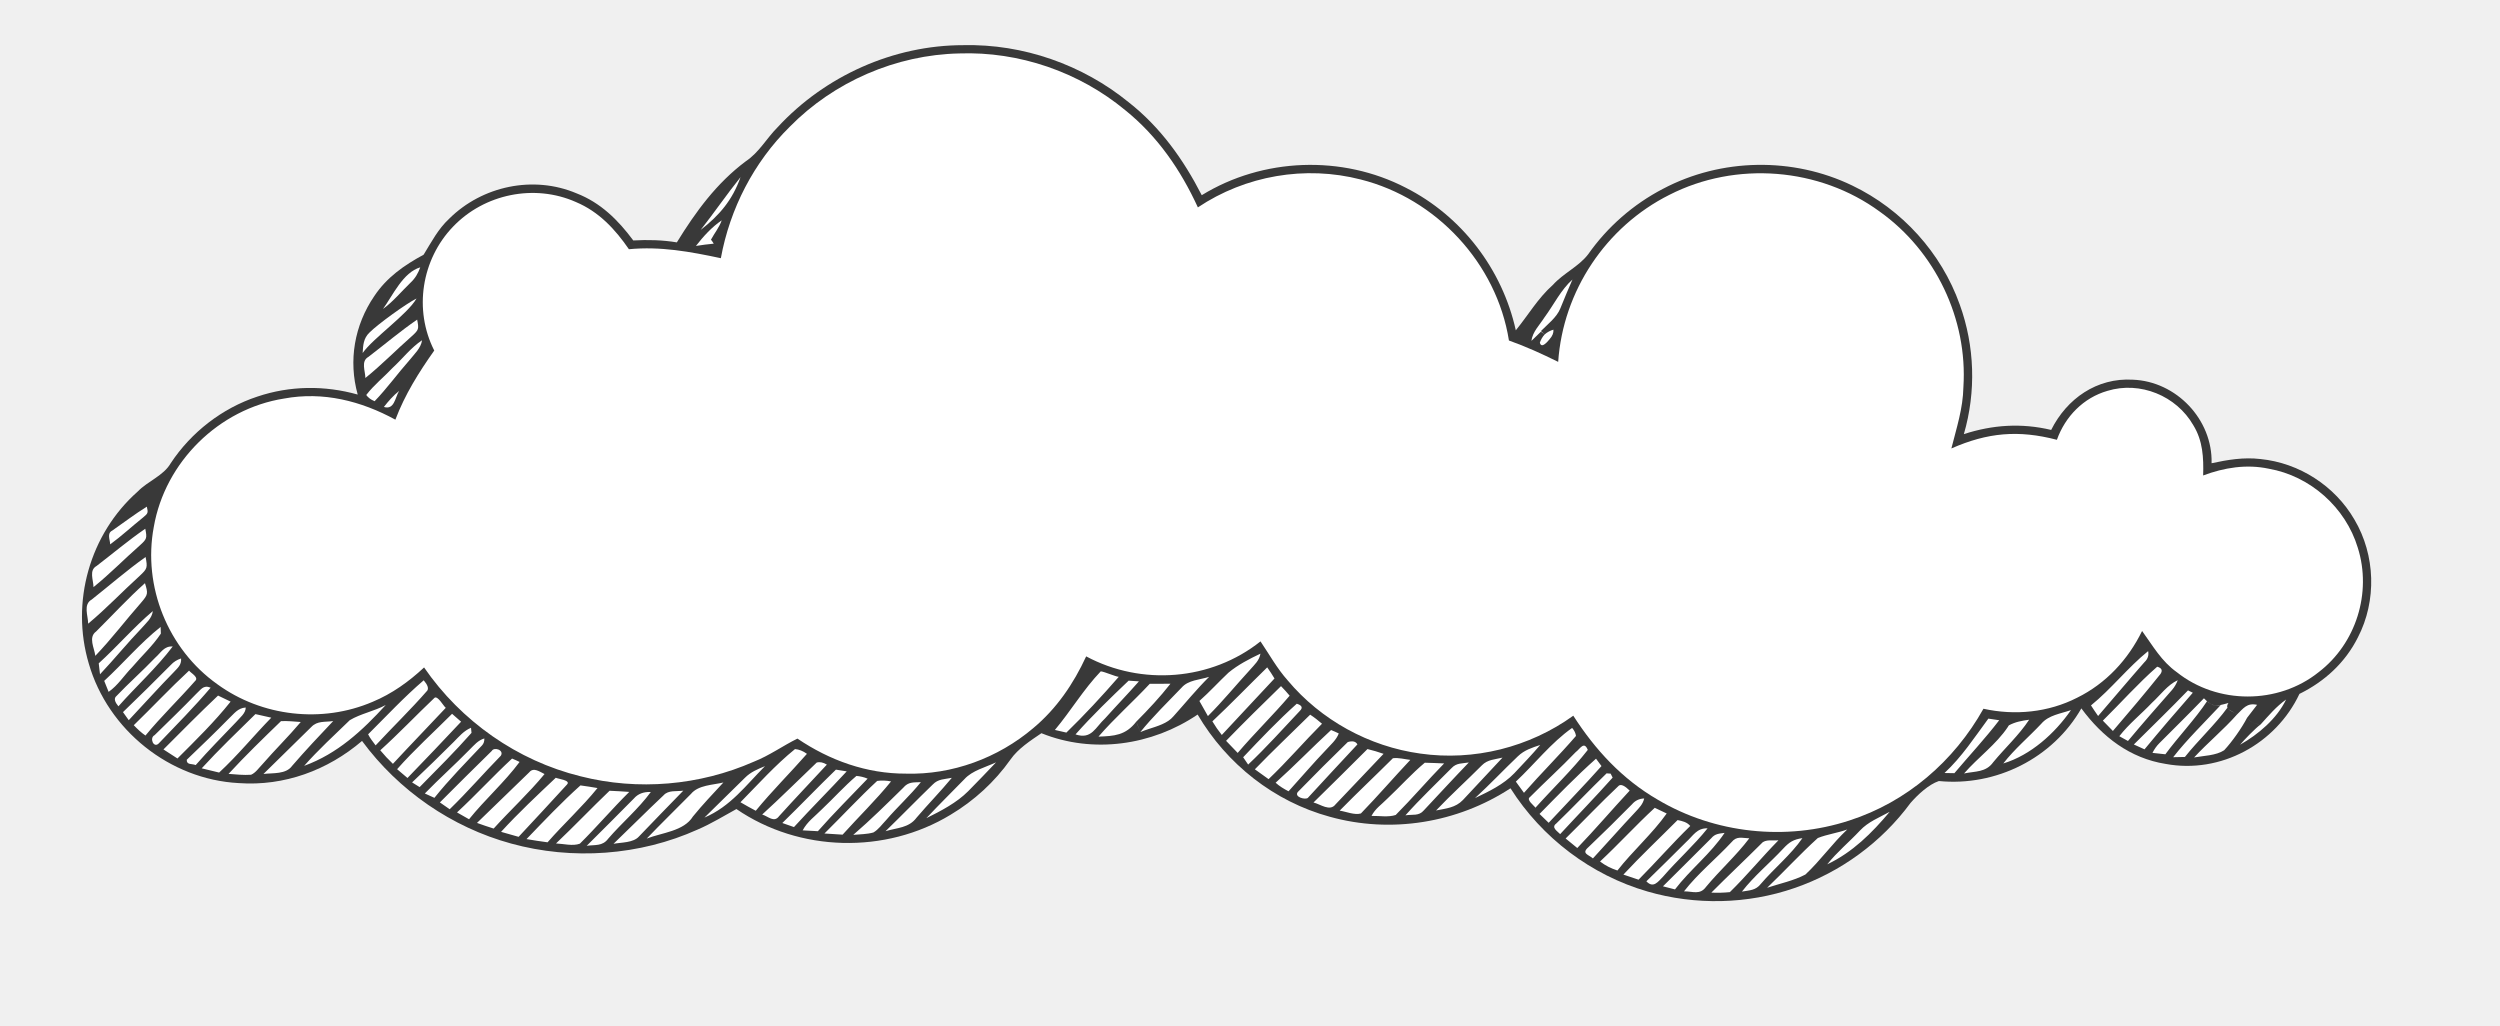
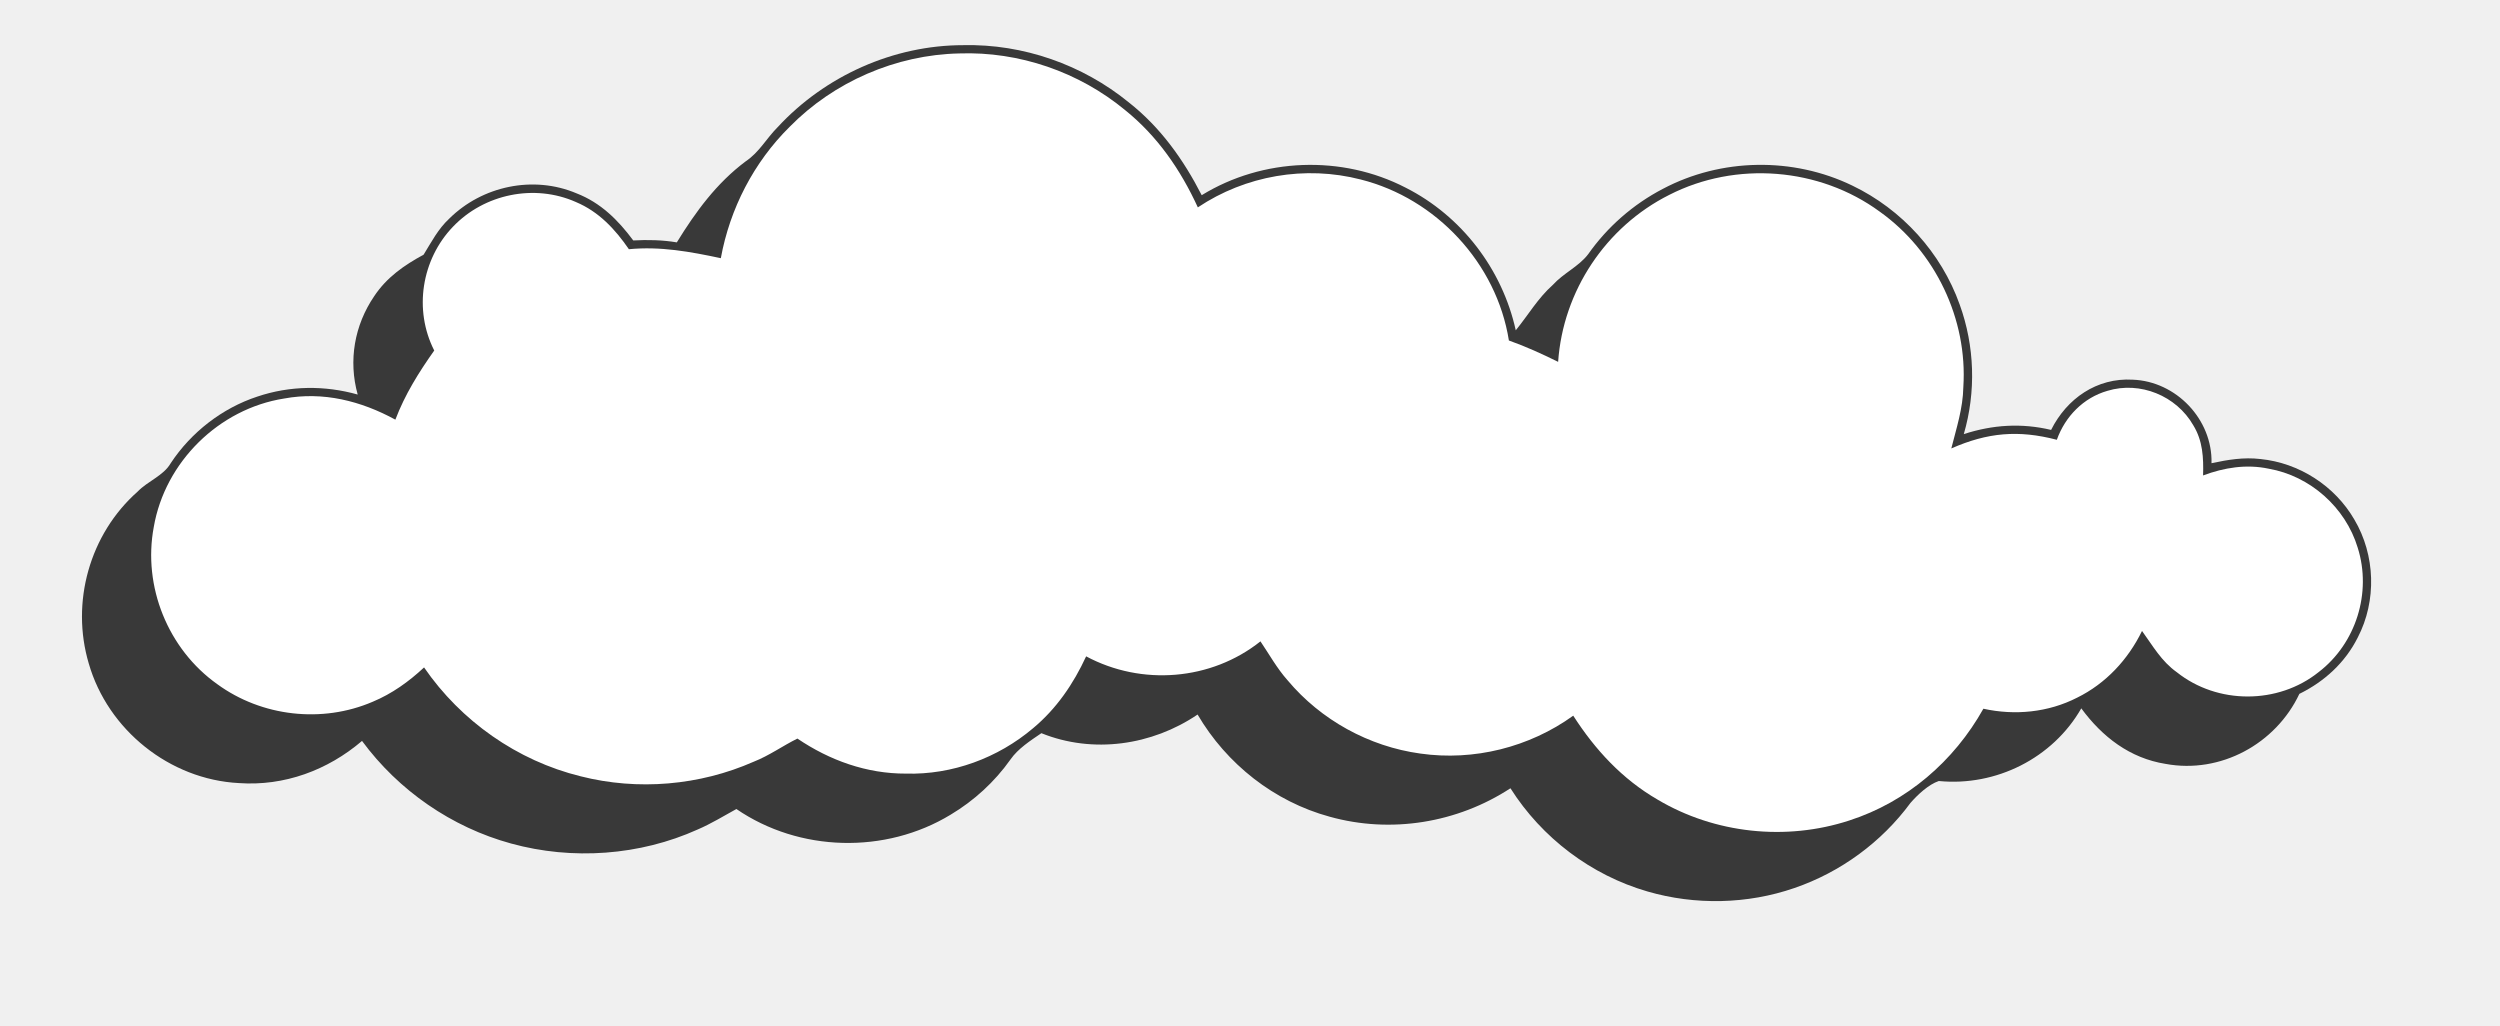
- <svg xmlns="http://www.w3.org/2000/svg" xml:space="preserve" style="fill-rule:evenodd;clip-rule:evenodd;stroke-linejoin:round;stroke-miterlimit:2" viewBox="0 0 2530 1038">
-   <path d="M975 45.708c60.375-1.375 120.542 19.709 167.292 57.834 32.083 25.208 55.416 57.958 73.875 94 61.833-38 141.958-40.917 206.458-7.584 56.542 28.625 97.75 82.5 111.375 144.334 12.625-15.5 22.417-32.542 37.583-46.042 10.625-11.792 26.125-18.458 35.667-30.958 19.5-27.75 45.583-50.5 75.625-66.167 59-31.208 131.625-32.375 191.667-3.333 50.25 24.125 90.083 67.958 108.75 120.5 15.208 42 16.625 88.166 4.125 131.041 29.25-9.5 58.333-11.375 88.375-4.25 15.833-31.708 46.291-52.958 82.541-50.833 44.042 1.583 80.959 40.292 79.792 84.542 16.375-3.542 32.583-6.25 49.417-4.25 39.25 3.875 75.375 27.166 95.125 61.25 21.291 35.916 22.75 82.166 3.5 119.291-12.709 25.417-33.75 44.709-59.125 57.125-23.875 50.667-79.875 81.209-135.417 70.875-36.125-5.75-64.083-27.333-85.292-56.208-28.916 50.5-86.375 79.208-144.208 73.542-10.375 3.5-21.333 13.791-28.667 22.166-29.25 39.75-70.791 70.125-117.458 86.125-47.542 16.459-100.375 17.542-148.667 3.5-57.041-16.5-106.916-54.291-138.708-104.458-53.792 35.125-120.917 46.083-182.917 28.792-56.166-15.292-104.375-53.334-133.708-103.417-46.167 31.292-105.958 39.958-158.083 18.875-10.959 7.458-23.667 15.625-31.292 26.625-16.042 22.667-36.75 41.625-60.583 55.875-66 40.083-153.084 37.917-216.792-5.75-13 7.125-25.458 14.833-39.125 20.708-58.667 26.459-126.917 31.292-188.875 14.209C457.083 837.208 403.333 800 366.375 749.833c-34.792 29.709-78.75 45.959-124.75 42.667-69.875-3.667-132.375-53.75-151.75-120.875-18.5-62.125.875-131.167 49.417-174.125 10.416-10.75 26.208-16.042 33.5-28.75 20.625-31.25 51.958-55.625 87.583-67.375 33-11.125 68.125-11.5 101.625-2.083-9.583-34.417-3.292-70.167 16.708-99.542 12.625-19.042 30.25-31.292 50-42 7.959-12.917 14.625-25.958 25.917-36.458 33.417-33.125 85.125-44.084 128.75-25.667 24.417 9.417 42.167 27.042 57.5 47.708 14.792-.791 29.458-.5 44.083 1.959 19.167-31.125 40.209-59.959 69.75-82.042 13.834-9.292 20.709-22.917 32.292-34.542 47.917-51.875 117.208-83.041 188-83Z" style="fill:#393939;fill-rule:nonzero" />
-   <path d="M422.16 323.447c1.857 9.483 1.726 10.315-5.328 16.7-15.869 13.934-30.628 29.134-47.065 42.379-.045-7.035-4.805-17.028 3.123-21.401 16.397-12.55 32.209-25.976 49.27-37.678Z" style="fill:#fff;fill-rule:nonzero" />
-   <path d="M970.75 54.083c60.625-2.166 121.167 18.709 167.875 57.334 32.708 26.291 56.25 60.541 73.625 98.458 48.167-32.25 108.708-42.708 164.875-28.208 76.458 19.25 137.542 84.875 149.917 162.916 17.333 6.167 33.375 13.5 49.833 21.625 4.958-71.75 48.25-136.75 112.5-169 67.375-34.416 151.958-27.791 213 17 56.125 40 89.042 108.625 84.583 177.542-.416 21.667-6.958 41.375-12.166 62.083 36.625-16.125 67.875-18.916 106.791-8.75 8.417-23.583 26.834-42.541 51.167-49.541 33.042-10.084 69.833 5 86.917 34.833 9.666 15.75 10.458 32.792 9.916 50.792 21.334-7.959 43.792-11.625 66.375-6.834 42 7.334 77.792 39.167 90.125 79.959 14.375 45.5-1.708 96.958-39.625 125.958-41.041 32.833-102.333 32.792-143.416.083-15.709-11.166-24.25-26.625-35.25-41.791-14.084 28.958-36.667 53.25-65.709 67.541-29.166 14.917-63 18.209-94.833 11.167-29.708 53.083-77.583 94.375-135.75 113.125-63.958 20.917-136.083 13.292-194-21.167-35.667-20.666-63.208-50.416-85.333-84.916-44.334 32-100.625 46.083-154.75 38.333-51.917-7.125-100.625-33.917-134.292-74.083-10.792-12.125-18.458-26.084-27.5-39.459-49.875 39.709-120.333 45.25-176.417 15.167-12.833 27.792-30 53-53.666 72.708-35.667 30.209-81.917 47.292-128.792 45.959-39.625.125-77.167-13.375-109.75-35.459-14.875 7.334-28.417 17.209-44.208 23.417-54.75 24.125-117.209 29.5-175.209 14.75-64.166-15.792-121.041-55.833-158.416-110.167-15.417 14.375-32.459 26.625-52 34.75-51.209 22-112.25 15.042-157.25-17.791C170 657 144.333 593.542 155.625 533.333c11.333-65.791 65.917-119.583 131.833-130 39.584-7.333 77.917 2.417 112.667 21.375 9.625-25.375 23.708-47.916 39.333-69.958-20.958-41.167-12.875-92.208 19.042-125.375 31.625-33.125 82.333-43.583 124.333-24.917 23.25 9.792 39.584 27.375 53.625 47.75 31.834-3.083 62.084 2.5 93.042 9.084 9.167-50.125 33.375-97.125 69.667-132.959C844 82.667 906.75 55.458 970.75 54.083Z" style="fill:#fff;fill-rule:nonzero" />
-   <path d="M749.417 179.292c-8.167 23.125-21.25 38.541-40.375 53.416 13.791-17.541 26.416-36.041 40.375-53.416ZM730.375 223c-2.542 7.25-7.25 12.833-10.875 19.542 1.042 1.291 2 2.625 2.792 4.041-6 .667-12.042 1.25-18 2.292 7.416-9.542 16-19.083 26.083-25.875ZM425.292 270.542c-2.334 6.333-5 11-9.959 15.666-9.166 8.792-17.458 19.042-27.75 26.459 10.042-13.917 20.334-37.042 37.709-42.125ZM1591.33 282.875c-4.208 9.75-8.375 19.458-12.291 29.292-3.625 9.041-12.959 16.083-19.625 22.875l3.791 3.375-3.791-2.75c-3.125 3.125-6.334 6.208-9.542 9.25.875-8.959 8.458-16.292 13.208-23.834 9.25-12.5 16.584-27.833 28.25-38.208ZM421.54 302.068c-9.125 16.042-43.915 40.057-54.54 55.182.5-8.042.75-14.833 6.958-20.75 8.125-8.208 37.165-29.265 47.582-34.432Z" style="fill:#fff;fill-rule:nonzero" />
-   <path d="M1572.08 333.625c.25 3.208-1 6.375-3.75 9.458-1.875 2.292-8.375 10.417-10 3.667 1-3 2.625-5.792 4.875-8.333 2.75-2.334 5.709-3.917 8.875-4.792ZM413.542 345.292l-4.834 4.208 4.834-4.208ZM427.125 344.333c-1.125 8-7.875 14.042-12.75 20.167-12.083 13.667-22.667 28.458-35.292 41.542-3.625-1.5-6.458-3.584-8.458-6.292 7.667-10.083 18-18.208 26.667-27.458 10-9.167 18.541-20.5 29.833-27.959ZM408.708 349.5c-2.75 4.958-2.75 4.958 0 0ZM403.875 395.625c-4.083 6.75-4.75 19.5-15.375 16.208 4.583-5.916 9.5-11.5 15.375-16.208Z" style="fill:#fff;fill-rule:nonzero" />
-   <path d="M118.5 543.292c-.083.291-.083.291 0 0Z" style="fill:#393939;fill-rule:nonzero" />
-   <path d="M146.708 590.167c3.209 10.5 3.167 11.458-3.791 19.583-15.709 17.792-30.042 36.875-46.459 53.958-.916-7.958-7.375-18.666.792-24.625 16.458-16.291 32.167-33.5 49.458-48.916ZM154.667 618.417c-1 7.5-6.375 11.5-11 16.916-14.625 15.25-27.959 31.667-42.459 47.042-.416-3.708-.875-7.375-1.291-11.083 18.75-17.042 35.458-36.542 54.75-52.875ZM162.542 634.458l.25 6.75c-8.167 12.334-19.542 22.75-29.125 34.042-7.917 8.083-14.417 18.458-23.75 24.917-1.5-3.709-3-7.417-4.459-11.125 19.25-17.75 36.625-38.417 57.084-54.584ZM174.792 654.25c-16.334 21.625-36.959 40.208-54.959 60.542-3.583-4.292-4.458-7.5-2.708-9.667 12.917-13.583 27.042-26.042 40.042-39.625 5.833-5.125 8.875-11.833 17.625-11.25ZM2173.92 658.917c.875 4.333-.375 8.083-3.792 11.25-15.792 17.958-31.167 36.291-46.833 54.416-2.5-3.5-4.875-7.083-7.209-10.708 20.667-16.792 37.334-38.375 57.834-54.958ZM1275.58 661.5c-1.208 7.083-5.958 11-10.375 16.125-14.333 15.583-27.791 32.125-42.791 47.042-2.834-5.125-5.709-10.209-8.625-15.292 10.291-9.125 19.5-19.292 29.5-28.708 9.583-7.917 21.083-13.875 32.291-19.167ZM183.25 666.375c.542 6.542-3.333 9.417-7.292 13.75-15.583 15.917-30.416 32.5-45.666 48.708-1.917-2.708-3.875-5.416-5.834-8.166 16.292-15.792 32.542-31.625 48.459-47.792 2.791-3.042 6.208-5.208 10.333-6.5ZM1282.42 675.375c2.583 3.625 5.041 7.375 7.375 11.25-17.875 18.958-35.5 38.167-53.334 57.167-3.541-4.417-6.666-8.959-9.541-13.792 18.916-17.75 36.916-36.5 55.5-54.625ZM2183.08 674.708c4.584 1.292 5.709 3.75 3.375 7.292-15.625 19.542-31.916 38.75-48.208 57.75-3.375-3.5-6.792-6.958-10.167-10.458 18.25-18.042 35.75-37.75 55-54.584ZM191.333 678.667c2 2.625 10.417 6.916 6 10.625-16.375 18.625-34.333 35.875-50.125 55.083-4.375-3-8.166-6.625-11.833-10.458 18.792-18.25 36.75-37.459 55.958-55.25ZM1113.97 679.409c3.417.208 14.782 5.258 18.199 5.549-16.792 19.292-34.667 38.625-53 56.417-3.875-.875-7.75-1.792-11.625-2.667 16.25-19.416 28.843-40.882 46.426-59.299ZM1223.62 685c-12.833 12.667-24.125 26.625-36.167 40-5.865 7.019-16.144 9.847-25.45 12.922-2.792.922-5.495 1.867-7.966 2.953-1.25-2.792-2.917-7.708-4.167-10.5-10.833 13.917-22.375 14.5-38.208 15.083 16.208-18.75 35-35.291 51.916-53.458 7-.042 13.959-.083 20.917-.042-10.625 13.542-22.458 26.209-34.625 38.417 1.58 3.256 3.206 8.422 4.167 10.5 11.291-14.25 29.208-31.958 41.833-45.083 6.667-7.625 18.167-7.792 27.75-10.792ZM2191.46 687.792c3.334-3.917 3.334-3.917 0 0ZM1142.17 688.833c3.458.209 6.958.417 10.416.709-11.125 12.666-22.875 24.75-34.125 37.333-10 9.208-13.708 21.833-30.041 16.333 16.666-18.833 35.5-37 53.75-54.375ZM2191.46 687.792l-3.708 3.666 3.708-3.666ZM2203.88 688.375c-1.375 3.625-3.25 6.875-5.625 9.667-15.083 17.166-30.125 34.291-44.75 51.833-2.917-1.625-5.833-3.208-8.75-4.833 9.667-12.459 22.25-22.459 33.083-33.875 8.25-7.5 15.792-18.209 26.042-22.792ZM428.792 688.458c3.958 4.625 5.166 8.084 3.625 10.417-16.625 19.083-35.042 36.875-52.292 55.458-2.583-3.625-5.667-7.166-7.583-11.208C391 724.75 409 705.417 428.792 688.458ZM2187.75 691.458c-3.458 3.417-3.458 3.417 0 0ZM213.167 695.917c-16.584 19.541-34.917 38-52.625 56.541-5.125 4.959-9.584-5.75-4.125-8.458 14.041-13.792 28.208-27.375 41.875-41.542 4.916-4.333 7.291-9.666 14.875-6.541ZM1296.38 694.375c3.042 3.125 6 6.333 8.75 9.667-16.917 19.833-35.667 38.041-52.583 57.916-3.959-4.041-7.875-8.083-11.75-12.25 18.125-18.708 36.875-37.125 55.583-55.333ZM2214.25 698.667l1.208.583 3.667 1.792c-16.542 18.833-32.917 37.958-48.875 57.291-3.583-1.625-7.167-3.25-10.792-4.916 18.292-18.209 36.875-36.125 54.792-54.75ZM220.667 703.917c4.25 2 8.5 4.041 12.708 6.125-16.083 20.291-35.417 39.208-53.792 57.541-4.75-3-9.5-6.041-14.166-9.166 18.25-18.292 36.5-36.75 55.25-54.5ZM439.75 706.167c3.333-2.334 8.958 8.291 11.375 10.166-17.75 18.959-35.833 37.584-53.5 56.667-4.583-4.333-8.792-8.875-12.792-13.708 18.917-17.084 36.459-35.625 54.917-53.125ZM2230.38 706.667c8.809 9.086 12.068 8.343 24.792 4.75-4.625 7.083 4.666 7.833 8.666 11.666 6.375-6 10-12.125 20.334-9.791a504.621 504.621 0 0 1-10.125 13.125c4.583 5.083 6.958 6.125 13.708 6.708 8.292-9.125 15.667-18.042 25.792-25.208-9.417 19.5-28.042 35.208-46.584 45.75 3.875-4.709 15.792-17 20.792-20.542-3.432-.458-8.268-.054-13.708-6.708-5.334 10.25-15.25 24.375-23.209 32.833-8.25 5.458-20.875 5.542-30.416 7.292 13.833-14.959 29.916-28.209 43.416-43.459-2.699-2.775-7.657-3.037-9.669-6.922-12.291 16.958-30.039 33.422-43.039 49.881-3.958.083-7.917.166-11.875.25 13.333-17.292 33.28-36.812 48.113-52.77-4.411 1.483-10.622-.388-13.867-3.853-11.334 17.292-29.913 36.956-42.163 53.664-4.333-.458-8.708-.916-13.041-1.416 1.875-3.75 4.208-7.042 7.041-9.875 15.042-15.084 30.25-30.042 45.042-45.375ZM390.375 713.458c-23.833 26.042-48.75 49.25-82.583 61.584 14.291-16.209 30.666-31.167 46.166-46.209 11.125-6.666 24.834-9.083 36.417-15.375ZM1312.33 712.167c5.334 1.666 6.375 4.083 3.125 7.25-17.166 18.208-34.125 37.208-52.333 54.333l-5.042-7.417c17.459-18.416 35.375-37.333 54.25-54.166ZM248.667 716c.166 5.792-6.125 10.458-9.667 14.667-13.75 14.416-27.875 28.583-40.958 43.583-3.834-1.625-9.292.125-9.042-5.375 14.292-13.708 28.583-27.375 42.458-41.542 5.459-5.041 9.084-10.791 17.209-11.333ZM2095.83 718.625c-16.333 23.583-40.666 45.542-68.5 54 11.334-14.625 25.792-26.708 38.459-40.208 7.416-8.75 19.5-10.125 30.041-13.792ZM258.5 722.667c5.333 1.125 10.708 2.333 16.042 3.625-17.834 18.25-34.042 38.25-52.792 55.541-5.875-1.458-11.75-2.875-17.625-4.291 17.333-18.959 36.042-36.875 54.375-54.875ZM457.5 722.375l9.125 8c-17.875 19.167-36.083 38.083-54.25 56.958-3.5-2.958-7-5.958-10.5-8.916 17.333-19.667 37.125-37.5 55.625-56.042ZM1325.88 723.25c4.25 2.75 8.167 5.875 12 9.167-18.333 18.375-35.292 38.208-54.083 56.083-4.584-3.333-9.209-6.667-13.875-9.958 18.166-18.834 37.333-36.834 55.958-55.292ZM284.375 729.792c6.625-.334 13.375.416 20 .875-12.5 14.833-26.292 28.291-39 42.958-3.458 3.542-6.667 8.458-11.292 10.417-7.5.541-15.291-.292-22.791-.875 16.916-18.375 35.125-36 53.083-53.375ZM337.208 729.708c-14.083 14.875-28.125 29.75-41.541 45.292-6.209 8.792-19.5 7.083-29.042 8.25 16.25-15.708 32.167-31.833 48.417-47.542 6.166-6.5 13.875-4.75 22.166-6ZM2012.21 727.25l11 1.625c-14.208 18.5-30.291 35.75-45.375 53.583-3.333-.041-6.666-.083-10-.166 17.625-16.417 30.25-35.875 44.375-55.042ZM2033 734.042c6.5-3.5 13.25-4.709 20.5-5.667-10.208 15.542-24.458 28.542-36.292 42.917-7.5 10.541-18.208 9.041-29.583 11.458 13.917-16.042 32.708-29.542 44.333-47.083l.292-.542.75-1.083ZM476.667 736.5l.5 5.167c-16.709 18.875-34.792 36.958-52.5 54.875l-7.625-4.75c14.208-13.5 28.333-27.084 42.125-40.959 5.5-5.5 10.083-11.208 17.5-14.333ZM1347.04 738.792c2.625 1.041 5.25 2.208 7.791 3.458-2.458 6.625-8.041 11.25-12.75 16.458-13.125 13.667-25.333 28.084-38.083 42.084-4.708-2.459-9.125-5.084-13.083-8.667 19.208-17.25 37.166-35.875 56.125-53.333ZM1591 736.667c2.333 2.708 3.583 5.416 3.875 8.125-16.958 19.666-35.5 38-52.625 57.541-2.75-3.791-5.458-7.583-8.208-11.333 18.916-17.708 35.791-39.5 56.958-54.333ZM490.167 747.292c.083 2.916-.667 5.25-2.334 7.041-16.333 17.334-33.333 34.459-48.208 53.084-3.208-1.459-6.458-2.959-9.708-4.417 14.75-15.167 30.541-29.25 45.333-44.375 4.708-4.583 8.375-9.375 14.917-11.333ZM1363.96 750.958c4.834-1.458 8.084-.666 9.75 2.375-16.791 18.084-33.625 36-50.25 54.209-2.958 2.041-13.875-1.042-10.125-6 16.584-17.084 33.584-33.959 50.625-50.584ZM1558.71 753.917c-8.416 9.833-17.375 19.166-26.25 28.625-10.958 11.416-25.625 18.375-39.75 25.125 14.959-13.625 28.792-28.417 43.417-42.334 6.458-6.208 14.292-8.708 22.583-11.416ZM1606.83 758.917c-15.75 20.208-35.708 39.208-52.958 58.5-1.458-2.292-9.667-8.125-5.542-10.792 15.209-15.333 31.25-29.792 46.209-45.417 4.5-3.291 8.5-11.75 12.291-2.291ZM497.625 760c2.458-4.458 12.75-.917 9.25 4.75-17.458 17.833-33.875 36.833-51.792 54.208-3.291-2.291-6.583-4.625-9.916-6.916 17.333-17.5 34.916-34.792 52.458-52.042ZM804.542 758.083c4 .292 8.041 1.875 12.083 4.792-17 19.375-35.458 37.667-51.792 57.625a405.28 405.28 0 0 1-15.5-8.625c17.917-18.167 35.334-37.75 55.209-53.792ZM1383.88 758.042c5.542 1.291 10.958 3 16.292 4.833-16.25 17-32.334 34.167-48.584 51.125-5.708 7.583-15.208-.125-22.333-1.875 18.292-17.958 36.542-35.958 54.625-54.083ZM518.208 767.667c2.584 1.041 5.125 2.208 7.625 3.416-15.291 20.584-35.041 37.959-51.166 58-4.084-2.291-8.125-4.625-12.167-6.916 19.083-17.625 36.667-36.875 55.708-54.5ZM1409.62 767.333c5.708-.75 11.875 1 17.625 1.667-16.833 17.917-32.917 36.583-50 54.208-6.375 1.917-14.958-1.875-21.5-2.833 17.625-17.958 36-35.25 53.875-53.042ZM1520.54 766.708c-13.459 14.209-26.625 28.75-40.084 42.917-7.583 7.875-16.958 8.5-27.166 10.583 14.875-15.75 31.041-30.291 46.333-45.666 5.792-5.959 13.25-5.959 20.917-7.834ZM1615.17 767.792c1.875 2.458 3.75 4.958 5.541 7.458-17.375 19.542-35.708 38.25-53.458 57.417-3.083-2.959-6.167-5.959-9.25-8.959 18.583-18.916 37.375-38.333 57.167-55.916ZM826.5 771.708c3.125-.916 6.583-.208 10.292 2.084-16.125 17.416-32.459 34.541-48.334 52.125-5.041 7.041-11.083.208-17.125-1.625 18.792-17.125 36.792-35.042 55.167-52.584ZM1008 771.5c-9.375 9.75-18.625 19.667-28.208 29.208-11.625 11.709-27.667 20-42.334 27.292C950 814.583 963.167 801.708 976 788.5c7.875-8.75 21.375-12 32-17ZM1441.88 771.875c6.542.125 13.083.458 19.583.708-16.666 17.042-32.208 35.292-49 52.167-7.333 2.5-16.75.792-24.5.958 3.834-7.5 10.209-11.541 16.084-17.541 12.75-11.917 24.458-25.125 37.833-36.292ZM1486.46 771.625c-15.416 16-30.416 32.333-45.583 48.5-5.042 6-11.458 3.792-18.583 5 14.75-16.625 31.125-32.042 46.708-47.833 4.958-5.375 10.792-4.542 17.458-5.667ZM774.167 775.333c-19.625 19.709-34.792 40.75-61.292 52.084 13.625-13.459 27.375-26.834 41-40.292 5.75-5.833 12.875-8.75 20.292-11.792ZM551.083 783.333c-15.958 19.375-34.666 36.542-51.5 55.167-5.666-1.792-11.291-3.667-16.875-5.708 17.542-17.125 35.334-34.042 52.875-51.209 4.417-5.5 10.75-.458 15.5 1.75ZM845.958 778.875c3.667.542 7.292 1.125 10.917 1.75-17.583 19-35.917 37.25-53.375 56.375-3.917-1.375-7.875-2.75-11.792-4.125 18.292-17.792 35.917-36.292 54.25-54ZM1625.88 782.625l4.083.292 2.042 4c-17.292 19.416-35.5 38.083-53.125 57.208-2.708-2.917-9.375-6.667-4-10.667 17.25-16.666 33.75-34.166 51-50.833ZM562.458 787.083c1.959 1.167 15.709 2.417 11.292 6.917-16.083 17.75-32.625 35.292-48.917 52.875-5.916-1.625-11.833-3.292-17.75-5.042 17.334-19 36.709-37.083 55.375-54.75ZM866.708 785.25c3.834.292 7.625 1.208 11.334 2.75-16.834 17.625-34.209 34.833-50.334 53.167-5.166-.209-10.291-.5-15.416-.834 4.791-9 12.291-14.041 19.333-21.208 11.833-11.125 22.708-23.375 35.083-33.875ZM963.25 787.167c-11.417 13.833-24.042 26.625-35.667 40.291-7.833 10.542-19.666 10.125-31.416 13.709 16.083-15.625 31.708-31.709 47.791-47.25 5.5-5.75 12-5.292 19.292-6.75ZM732.083 791.875c-10.458 11.333-21.125 22.458-30.833 34.417-9.167 14.916-31.25 16.291-46.75 22.333 14.667-15.333 29.917-30.083 44.792-45.208 7.416-9 22.083-8.959 32.791-11.542ZM887.708 790.292c4.542-.625 9.209-.459 14.042.5-15.25 18.833-32.833 35.833-49.042 53.875-6.125-.375-12.25-.75-18.375-1.167 17.834-17.625 35-36.167 53.375-53.208ZM931.917 791.542C921 805.083 908.042 816.792 896.708 830c-4.041 4.167-7.75 9.583-12.833 12.458-6.5 1.875-13.667 1.792-20.375 2.417 17.583-15.125 33.958-31.375 50.5-47.583 5.25-6.25 10.292-5.417 17.917-5.75ZM587.417 794.833c5.791.792 11.541 1.667 17.25 2.667-15.584 19.292-34.209 36.208-50.542 54.917-7.125-.959-14.208-2.042-21.292-3.25 17.709-18.417 35.584-37.334 54.584-54.334ZM1638.25 795.083c2.25-1.666 5.917 0 11 5-17.875 19.209-34.875 39.25-53.042 58.125-3.916-3.25-7.833-6.458-11.791-9.666 18.041-17.709 35.458-36.167 53.833-53.459ZM616.875 800.25c6.625.25 13.292.708 19.917 1.167-17.167 16.958-32.834 35.416-49.959 52.375-7.208 2.708-16.541.083-24.166-.209 18.416-17.416 35.875-35.833 54.208-53.333ZM691.5 800.167c-15.042 15.375-30 30.875-44.917 46.416-5.666 6.375-17.875 5.875-25.708 7.334 17-16.292 33.583-33.042 50.708-49.125 4.875-5.459 13.167-3.667 19.917-4.625ZM658.625 801.5c-12.542 17.167-29.25 31.125-43.167 47.292-5.833 7.791-13.125 5.916-21.708 7.166 16.042-15.791 31.792-31.875 47.667-47.791 4.125-4.792 9.875-7 17.208-6.667ZM1663.92 808.042c-1.25 5.791-5.042 9.458-8.875 13.625-14.584 15.458-28.542 31.458-43 47.041-4.459-3.833-11.875-4.958-4.709-11.208 14.959-14.292 29.709-28.75 44.209-43.5 3.208-3.792 7.333-5.792 12.375-5.958ZM1674.62 817.5c4.083 1.833 8.083 3.75 12.083 5.75-14.5 20.458-34.291 37.792-49.875 57.708-6.625-2.25-12.041-4.875-17.583-9.125 18.917-17.625 36.375-36.833 55.375-54.333ZM1912.38 821.542c-18.125 21.583-37.458 40.875-63.208 53.166 9.791-12.375 22.25-22.583 33.041-34.125 8.459-9 19.334-13.083 30.167-19.041ZM1697.71 829.917c4.834.958 9.542 2.041 12.834 5.958-18.042 17.542-34.584 36.5-52.334 54.375-5.083-1.75-10.208-3.458-15.333-5.167 17.625-18.958 36.583-36.833 54.833-55.166ZM1728.08 838.25c-13.833 17.333-30.583 32.167-45.083 48.958-5.083 5.084-9.75 12.167-16.875 4.667 13.458-13.208 26.958-26.292 40.208-39.667 7.25-6.541 10.792-14.25 21.75-13.958ZM1869.42 839.417c-15.167 14.208-27.209 31.541-42.375 45.625-11.959 6.291-25.917 9.125-38.709 13.375 17.292-16.5 33.584-34.292 51.292-50.334 9.542-3.833 20.083-5.083 29.792-8.666ZM1745.29 842.875c-13.792 20.833-34.917 37.167-50.209 57.208-4.041-1-8.125-2.041-12.166-3.125 16.25-16.25 32.666-32.333 48.875-48.666 3.833-4.625 7.916-4.625 13.5-5.417ZM1770.29 848.375c-13.125 17.417-29.75 32.208-43.75 49.083-6.167 8.542-13.375 4.5-22.334 4.584 14-18.042 32.5-33.042 48.125-49.792 5.292-6.542 10.667-4.042 17.959-3.875ZM1824.04 848.208c-11.75 16.917-28.625 30.542-42.042 46.25-5.167 6.667-11.333 6.5-19.167 7.834 12.292-15.875 28.167-28.834 41.792-43.5 6.125-6.625 10.458-9.334 19.417-10.584ZM1799.79 850.375c-16.792 17.083-32.084 35.792-49.167 52.458-6.208.625-12.458.792-18.75.5 16.75-16.833 34.042-33.083 50.833-49.833 3.625-4.458 11.917-2.583 17.084-3.125ZM147.354 563.69c2.017 10.792 1.868 11.74-5.953 19.038-17.595 15.929-33.967 33.294-52.187 48.44-.023-8.011-5.247-19.373 3.533-24.383 18.173-14.355 35.703-29.703 54.607-43.095ZM147.011 535.089c1.858 9.484 1.726 10.315-5.327 16.701-15.869 13.934-30.628 29.134-47.065 42.379-.046-7.035-4.805-17.028 3.123-21.401 16.397-12.55 32.209-25.976 49.269-37.679ZM148.602 512.729c1.4 6.204 1.312 6.746-3.695 10.862-11.267 8.98-21.73 18.794-33.409 27.32-.084-4.592-3.566-11.148 2.082-13.945 11.655-8.073 22.885-16.722 35.022-24.237Z" style="fill:#fff;fill-rule:nonzero" />
+ <svg xmlns="http://www.w3.org/2000/svg" width="100%" height="100%" viewBox="0 0 10542 4325" version="1.1" xml:space="preserve" style="fill-rule:evenodd;clip-rule:evenodd;stroke-linejoin:round;stroke-miterlimit:2;">
+   <g>
+     <path d="M4062.5,190.45c251.563,-5.729 502.258,82.121 697.05,240.975c133.679,105.033 230.9,241.492 307.813,391.667c257.637,-158.334 591.491,-170.488 860.241,-31.6c235.592,119.27 407.292,343.75 464.063,601.391c52.604,-64.583 93.404,-135.591 156.596,-191.841c44.27,-49.134 108.854,-76.909 148.612,-128.992c81.25,-115.625 189.929,-210.417 315.104,-275.696c245.833,-130.033 548.438,-134.896 798.613,-13.887c209.375,100.521 375.345,283.158 453.125,502.083c63.366,175 69.271,367.358 17.187,546.004c121.875,-39.583 243.054,-47.396 368.229,-17.708c65.971,-132.117 192.88,-220.659 343.921,-211.804c183.508,6.596 337.329,167.883 332.467,352.258c68.229,-14.758 135.762,-26.042 205.904,-17.708c163.542,16.146 314.063,113.191 396.354,255.208c88.713,149.65 94.792,342.358 14.584,497.046c-52.955,105.904 -140.626,186.287 -246.355,238.021c-99.479,211.112 -332.812,338.371 -564.237,295.312c-150.521,-23.958 -267.013,-113.887 -355.384,-234.2c-120.483,210.417 -359.895,330.034 -600.866,306.425c-43.229,14.584 -88.888,57.463 -119.446,92.359c-121.875,165.625 -294.963,292.187 -489.408,358.854c-198.092,68.579 -418.23,73.091 -619.446,14.583c-237.671,-68.75 -445.484,-226.212 -577.95,-435.242c-224.134,146.355 -503.821,192.013 -762.154,119.967c-234.025,-63.717 -434.896,-222.225 -557.117,-430.904c-192.363,130.383 -441.492,166.492 -658.679,78.646c-45.663,31.075 -98.613,65.104 -130.384,110.937c-66.841,94.446 -153.125,173.438 -252.429,232.813c-275,167.012 -637.85,157.987 -903.3,-23.959c-54.166,29.688 -106.075,61.805 -163.021,86.284c-244.445,110.246 -528.82,130.383 -786.979,59.204c-250.696,-68.579 -474.654,-223.613 -628.646,-432.642c-144.966,123.788 -328.125,191.496 -519.791,177.779c-291.146,-15.279 -551.563,-223.958 -632.292,-503.646c-77.083,-258.854 3.646,-546.529 205.904,-725.52c43.4,-44.792 109.2,-66.842 139.584,-119.792c85.937,-130.208 216.491,-231.771 364.929,-280.729c137.5,-46.354 283.854,-47.917 423.437,-8.679c-39.929,-143.405 -13.716,-292.363 69.617,-414.759c52.604,-79.341 126.042,-130.383 208.333,-175c33.163,-53.821 60.938,-108.158 107.988,-151.908c139.237,-138.021 354.687,-183.683 536.458,-106.946c101.738,39.238 175.696,112.675 239.583,198.783c61.634,-3.295 122.742,-2.083 183.68,8.163c79.862,-129.688 167.537,-249.829 290.625,-341.842c57.641,-38.716 86.287,-95.487 134.55,-143.925c199.654,-216.146 488.366,-346.004 783.333,-345.833Z" style="fill:#393939;fill-rule:nonzero;" />
+     <path d="M4044.79,225.346c252.604,-9.025 504.862,77.954 699.479,238.892c136.283,109.545 234.375,252.254 306.771,410.241c200.696,-134.375 452.95,-177.95 686.979,-117.533c318.575,80.208 573.092,353.646 624.654,678.817c72.221,25.695 139.063,56.25 207.638,90.104c20.658,-298.959 201.041,-569.792 468.75,-704.167c280.729,-143.4 633.158,-115.796 887.5,70.833c233.854,166.667 371.008,452.605 352.429,739.759c-1.734,90.279 -28.992,172.396 -50.692,258.679c152.604,-67.188 282.813,-78.817 444.963,-36.458c35.07,-98.263 111.808,-177.255 213.195,-206.421c137.675,-42.017 290.971,20.833 362.155,145.137c40.275,65.625 43.575,136.634 41.316,211.634c88.892,-33.163 182.467,-48.438 276.563,-28.475c175,30.558 324.133,163.195 375.521,333.162c59.895,189.583 -7.117,403.992 -165.105,524.825c-171.004,136.804 -426.387,136.633 -597.566,0.346c-65.454,-46.525 -101.042,-110.938 -146.875,-174.129c-58.684,120.658 -152.78,221.875 -273.788,281.42c-121.525,62.155 -262.5,75.871 -395.137,46.53c-123.784,221.179 -323.263,393.229 -565.625,471.354c-266.492,87.154 -567.013,55.383 -808.334,-88.196c-148.612,-86.108 -263.366,-210.067 -355.554,-353.817c-184.725,133.334 -419.271,192.013 -644.791,159.721c-216.321,-29.687 -419.271,-141.321 -559.55,-308.679c-44.967,-50.521 -76.909,-108.683 -114.584,-164.413c-207.812,165.455 -501.387,188.542 -735.071,63.196c-53.47,115.8 -125,220.834 -223.608,302.95c-148.612,125.871 -341.321,197.05 -536.633,191.496c-165.104,0.521 -321.529,-55.729 -457.292,-147.746c-61.979,30.559 -118.404,71.704 -184.2,97.571c-228.125,100.521 -488.371,122.917 -730.037,61.458c-267.359,-65.8 -504.338,-232.637 -660.067,-459.029c-64.238,59.896 -135.246,110.938 -216.667,144.792c-213.371,91.667 -467.708,62.675 -655.208,-74.129c-207.988,-147.571 -314.934,-411.979 -267.884,-662.85c47.221,-274.129 274.655,-498.263 549.305,-541.667c164.933,-30.554 324.654,10.071 469.446,89.063c40.104,-105.73 98.783,-199.65 163.887,-291.492c-87.325,-171.529 -53.646,-384.2 79.342,-522.396c131.771,-138.021 343.054,-181.596 518.054,-103.821c96.875,40.8 164.933,114.063 223.437,198.959c132.642,-12.846 258.684,10.416 387.675,37.85c38.196,-208.855 139.063,-404.688 290.28,-553.996c186.804,-190.275 448.262,-303.646 714.929,-309.375Z" style="fill:#fff;fill-rule:nonzero;" />
+   </g>
</svg>
